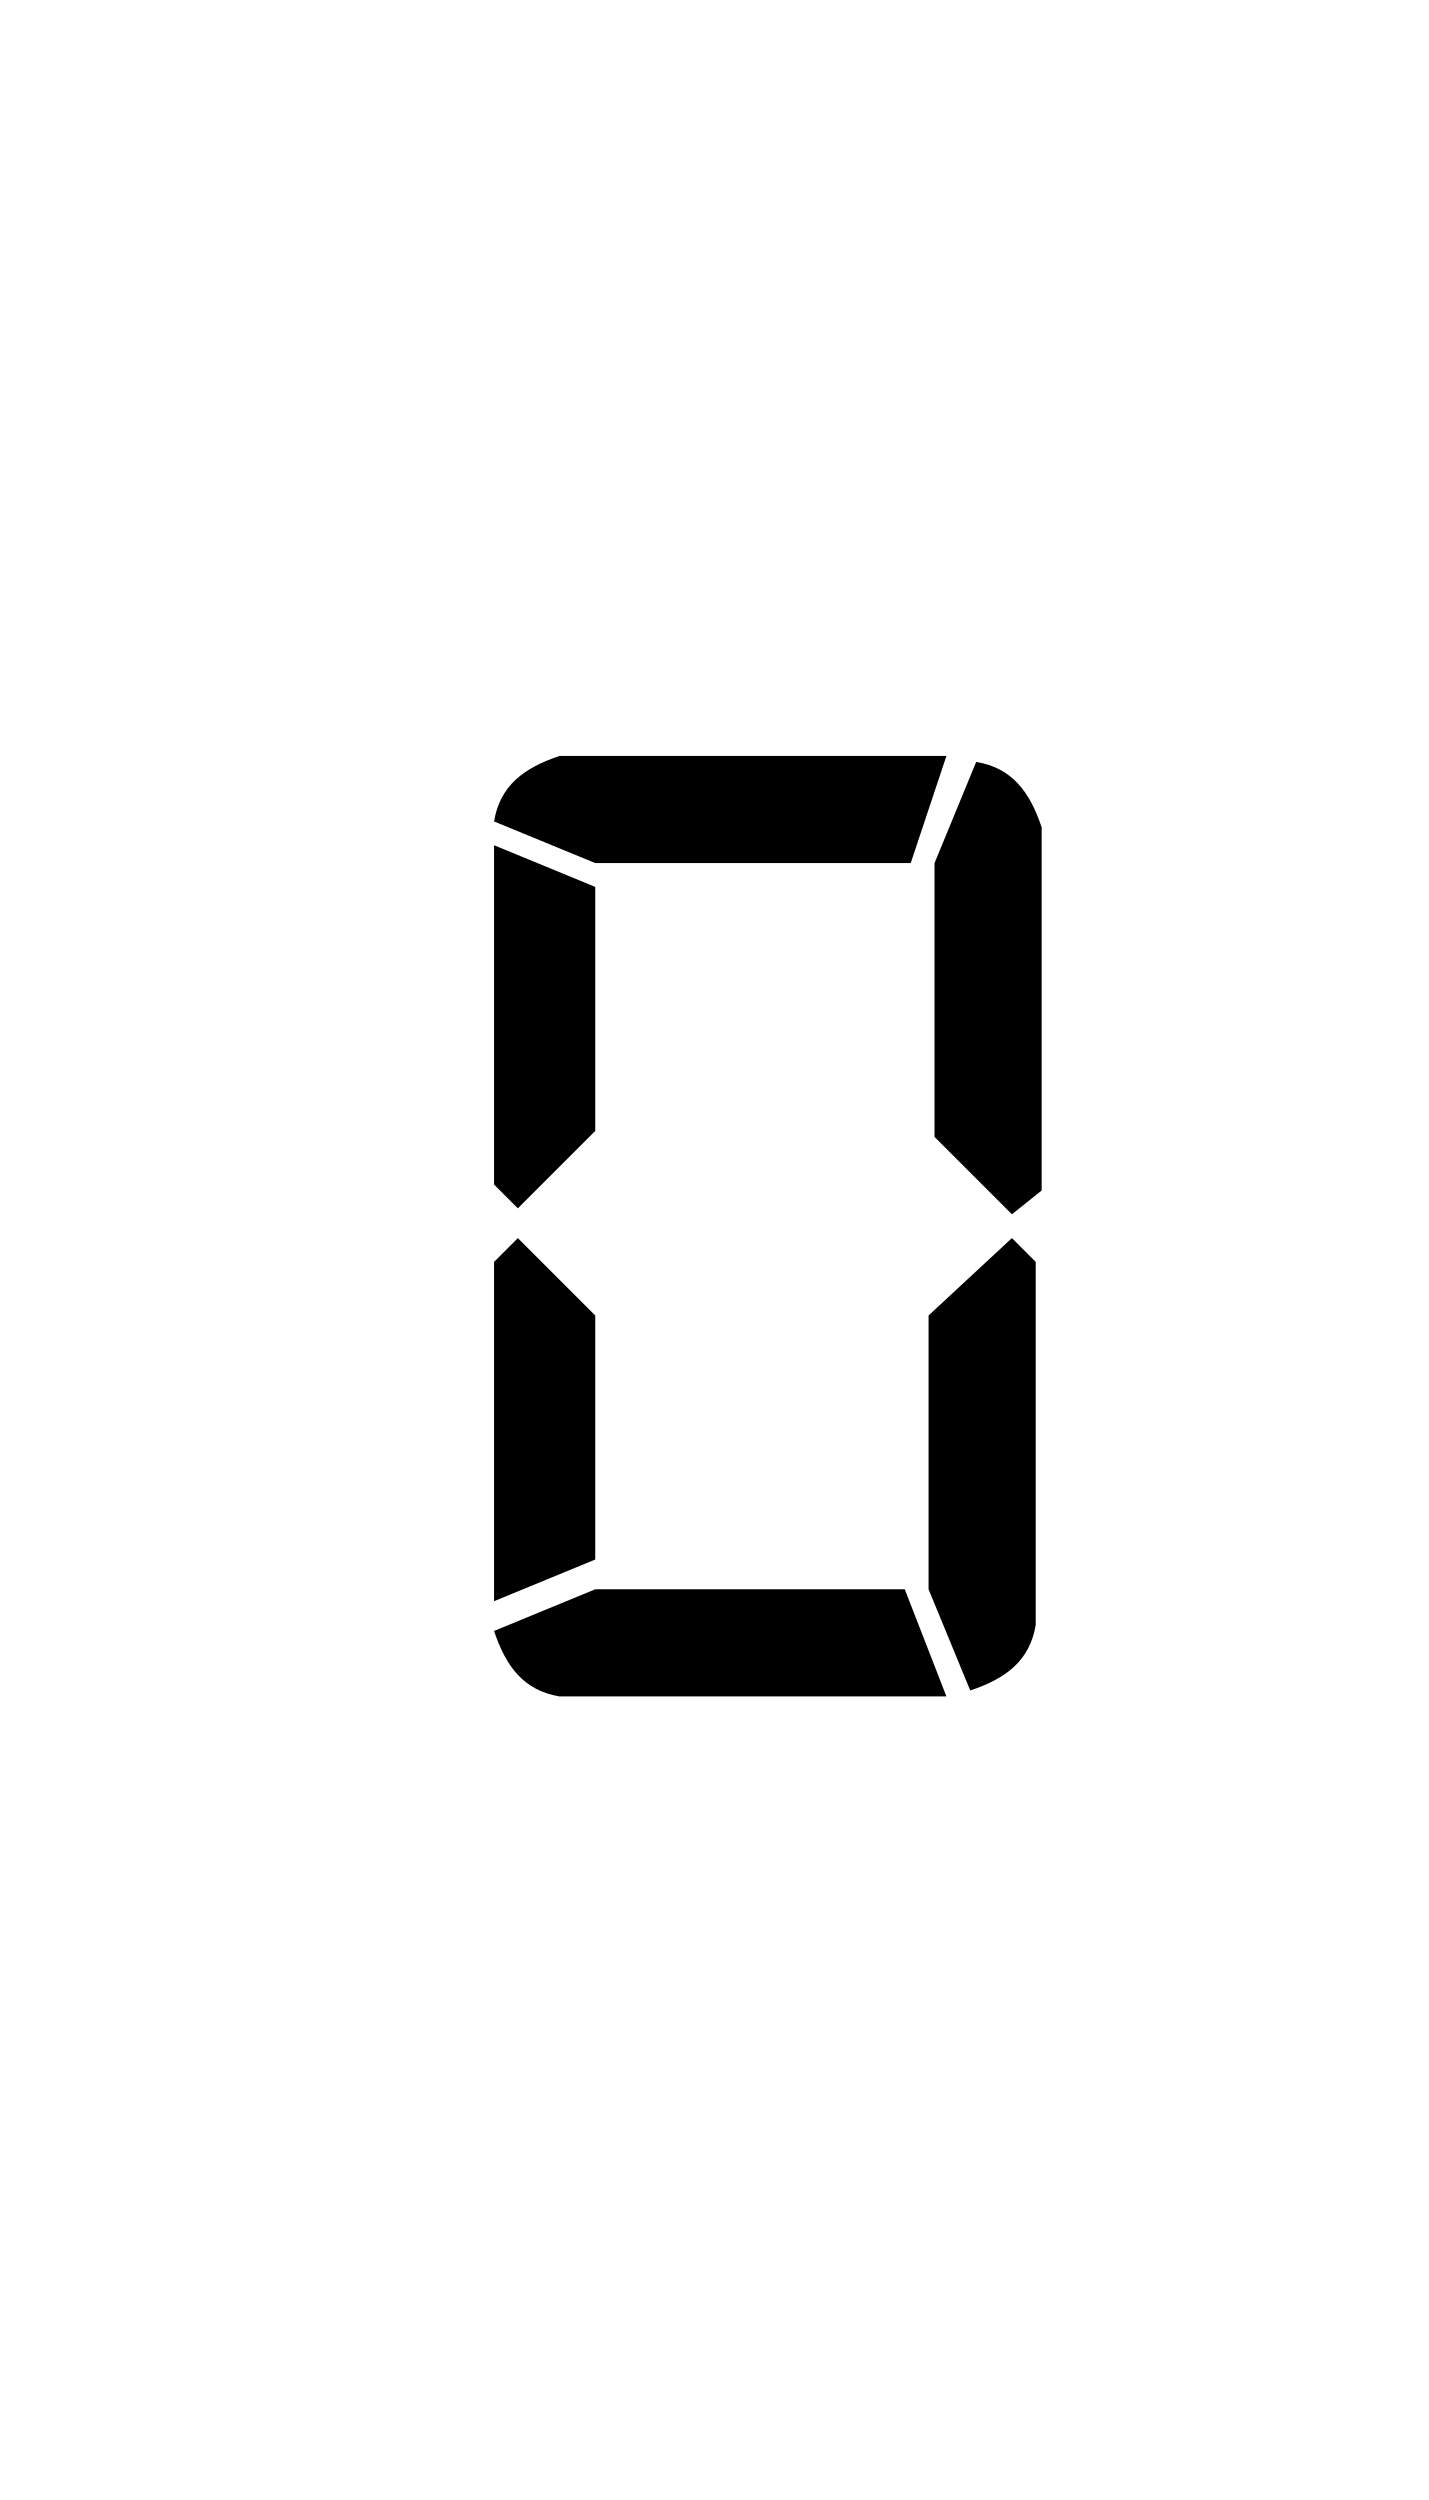
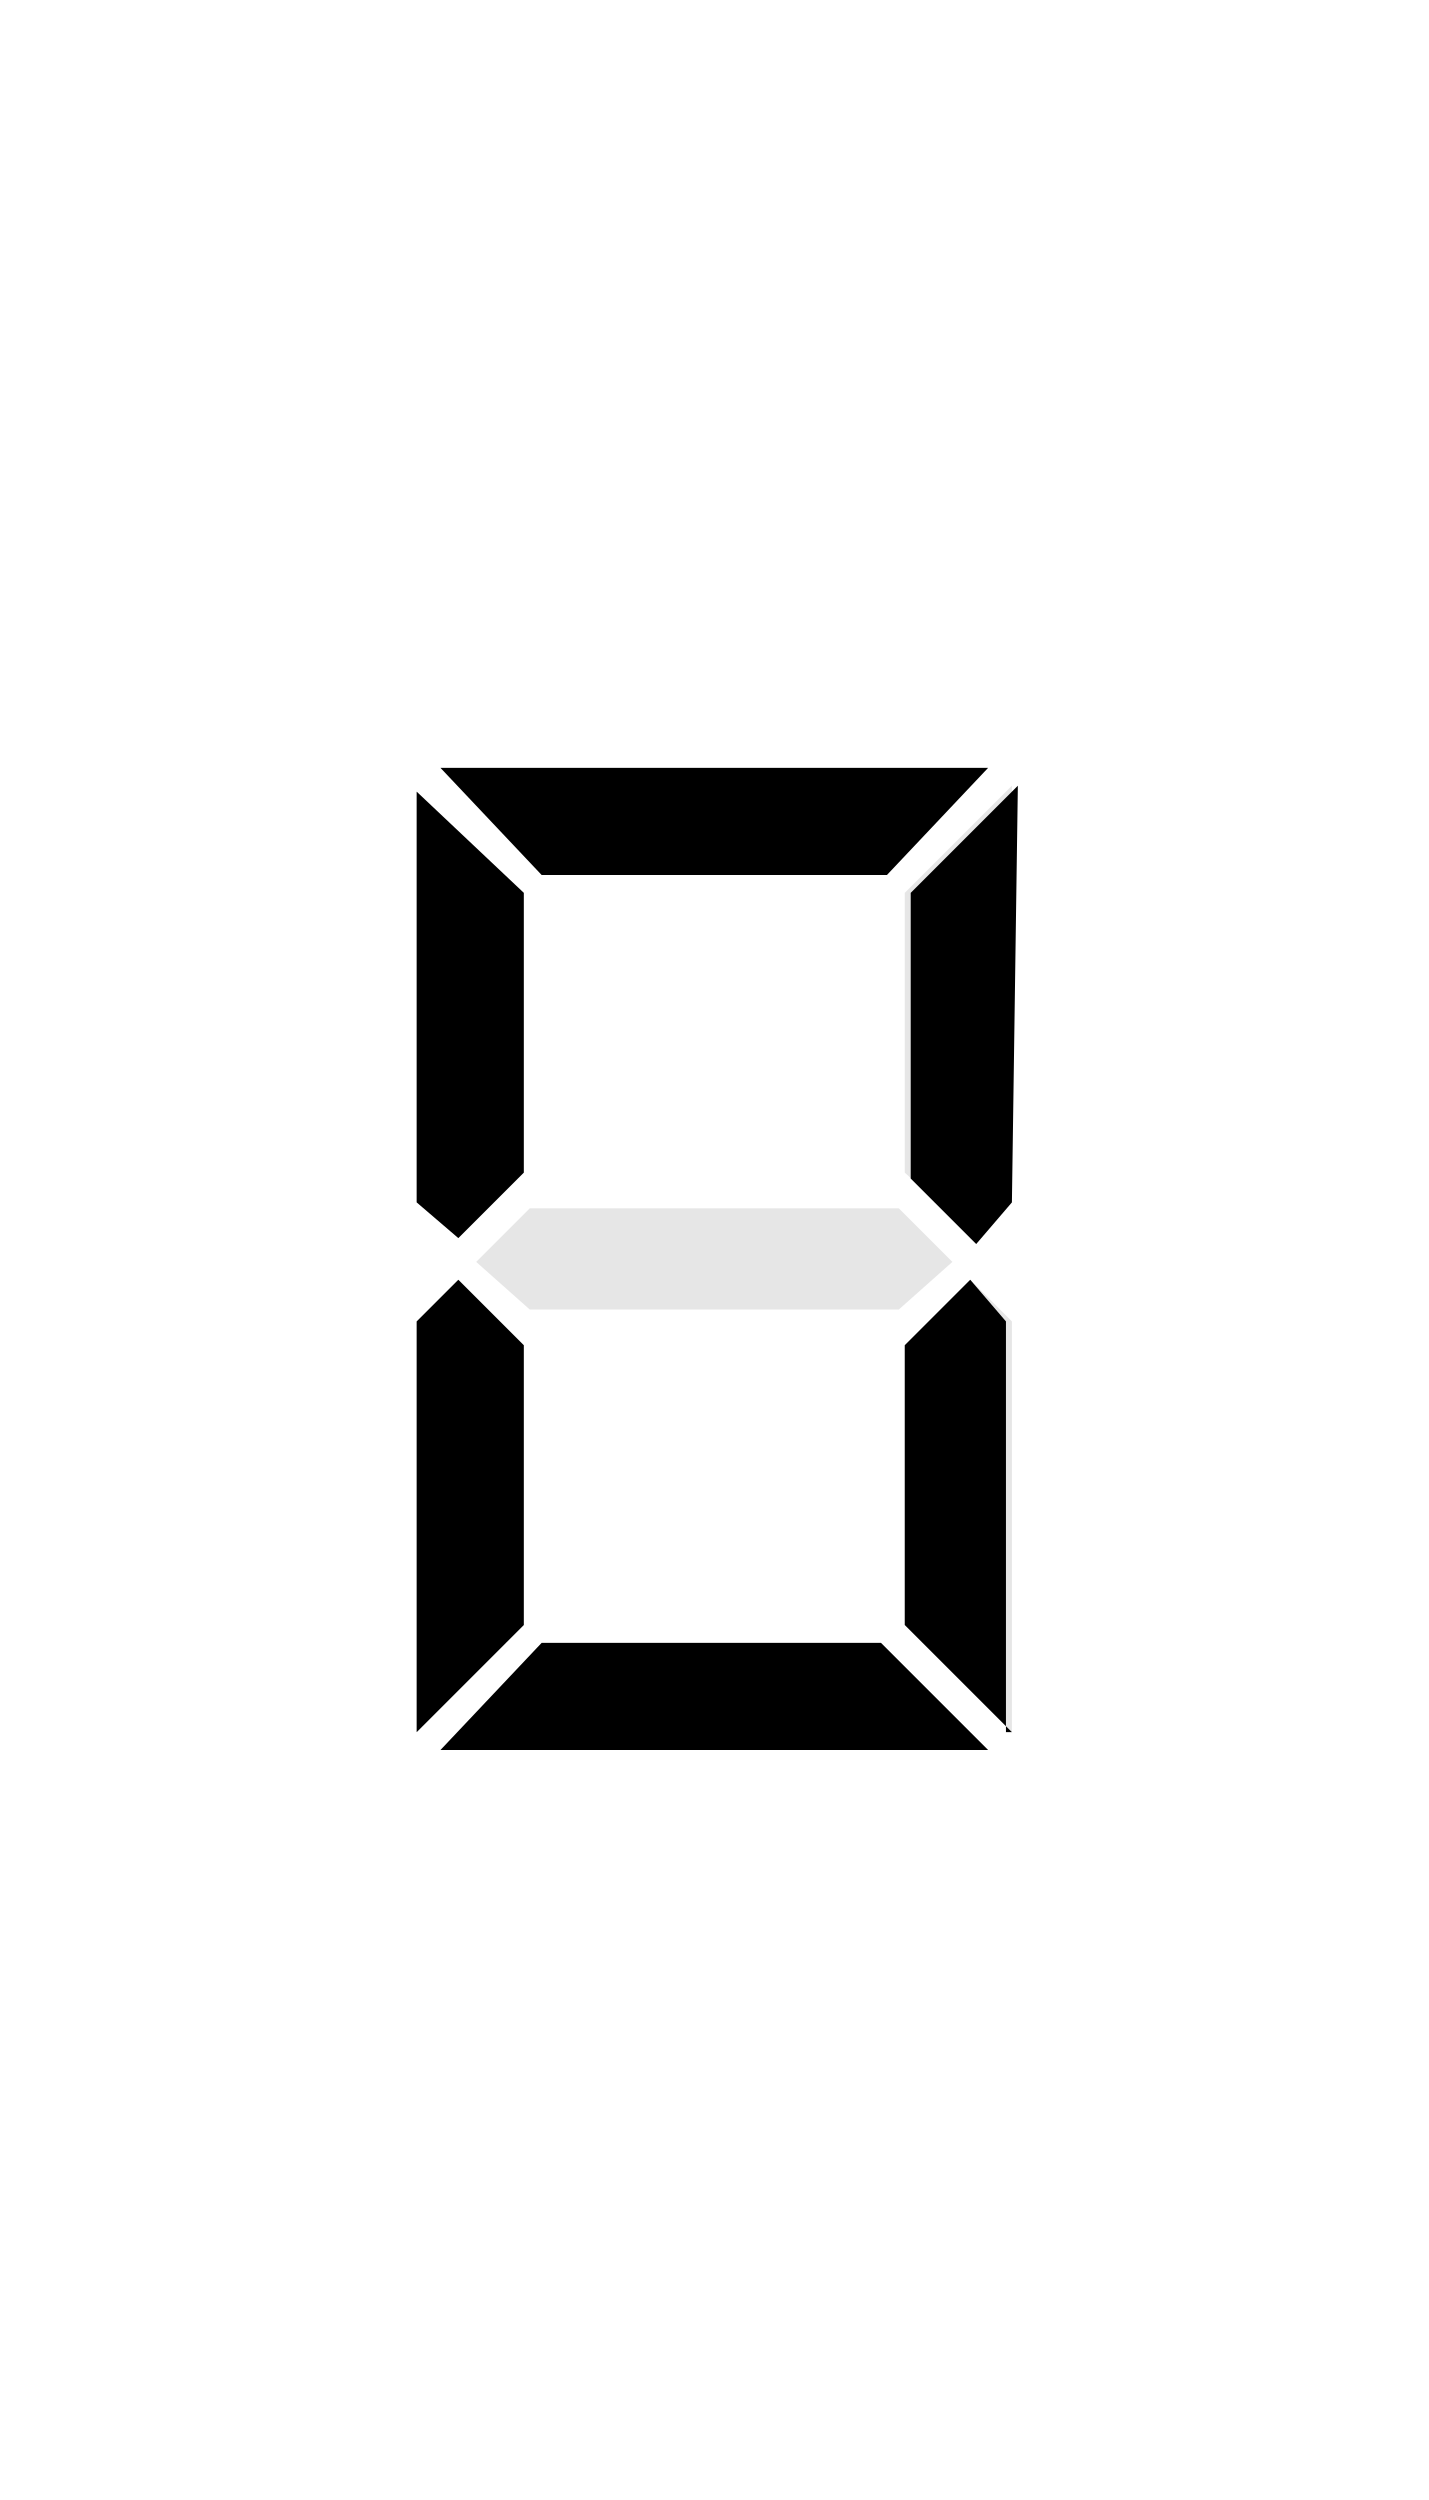
- <svg xmlns="http://www.w3.org/2000/svg" version="1.1" id="d0_1_" x="0px" y="0px" viewBox="0 0 24 42" enable-background="new 0 0 24 42" xml:space="preserve">
-   <g id="d0">
-     <path d="M10,14.9V19l-1.3,1.3l-0.4-0.4v-5.7L10,14.9z M8.3,26.9v-5.7l0.4-0.4l1.3,1.3v4.1L8.3,26.9z M15.9,28.5H9.4   c-0.6-0.1-0.9-0.5-1.1-1.1l1.7-0.7h5.2L15.9,28.5z M15.3,14.5H10l-1.7-0.7c0.1-0.6,0.5-0.9,1.1-1.1h6.5L15.3,14.5z M15.7,19.1v-4.6   l0.7-1.7c0.6,0.1,0.9,0.5,1.1,1.1V20L17,20.4L15.7,19.1z M17,20.8l0.4,0.4v6.1c-0.1,0.6-0.5,0.9-1.1,1.1l-0.7-1.7v-4.6L17,20.8z" />
+ <svg xmlns="http://www.w3.org/2000/svg" version="1.1" id="Layer_1" x="0px" y="0px" viewBox="0 0 24 42" style="enable-background:new 0 0 24 42;" xml:space="preserve">
+   <style type="text/css">
+ 	.st0{opacity:0.1;enable-background:new    ;}
+ 	.st1{enable-background:new    ;}
+ </style>
+   <g id="d8">
+     <g class="st0">
+       <path d="M7,20.2v-6.9L8.8,15v4.7l-1.1,1.1L7,20.2z M8.8,22.6v4.7L7,29.1v-6.9l0.7-0.7L8.8,22.6z M16.6,12.9l-1.7,1.8H9.1l-1.7-1.8    H16.6z M16.6,29.4H7.4l1.7-1.8h5.7L16.6,29.4z M15.1,20.3l0.9,0.9L15.1,22H8.9L8,21.2l0.9-0.9C8.9,20.3,15.1,20.3,15.1,20.3z     M15.2,19.7V15l1.8-1.8v6.9l-0.6,0.7L15.2,19.7z M17,22.2v6.9l-1.8-1.8v-4.7l1.1-1.1L17,22.2z" />
+     </g>
+   </g>
+   <g id="d1">
+     <g class="st1">
+       <path d="M8.8,19.7l-1.1,1.1L7,20.2v-6.9L8.8,15V19.7z M8.8,27.3L7,29.1v-6.9l0.7-0.7l1.1,1.1V27.3z M16.6,12.9l-1.7,1.8H9.1    l-1.7-1.8H16.6z M16.6,29.4H7.4l1.7-1.8h5.7L16.6,29.4z M17,20.2l-0.6,0.7l-1.1-1.1V15l1.8-1.8L17,20.2L17,20.2z M17,29.1    l-1.8-1.8v-4.7l1.1-1.1l0.6,0.7v6.9H17z" />
+     </g>
  </g>
</svg>
